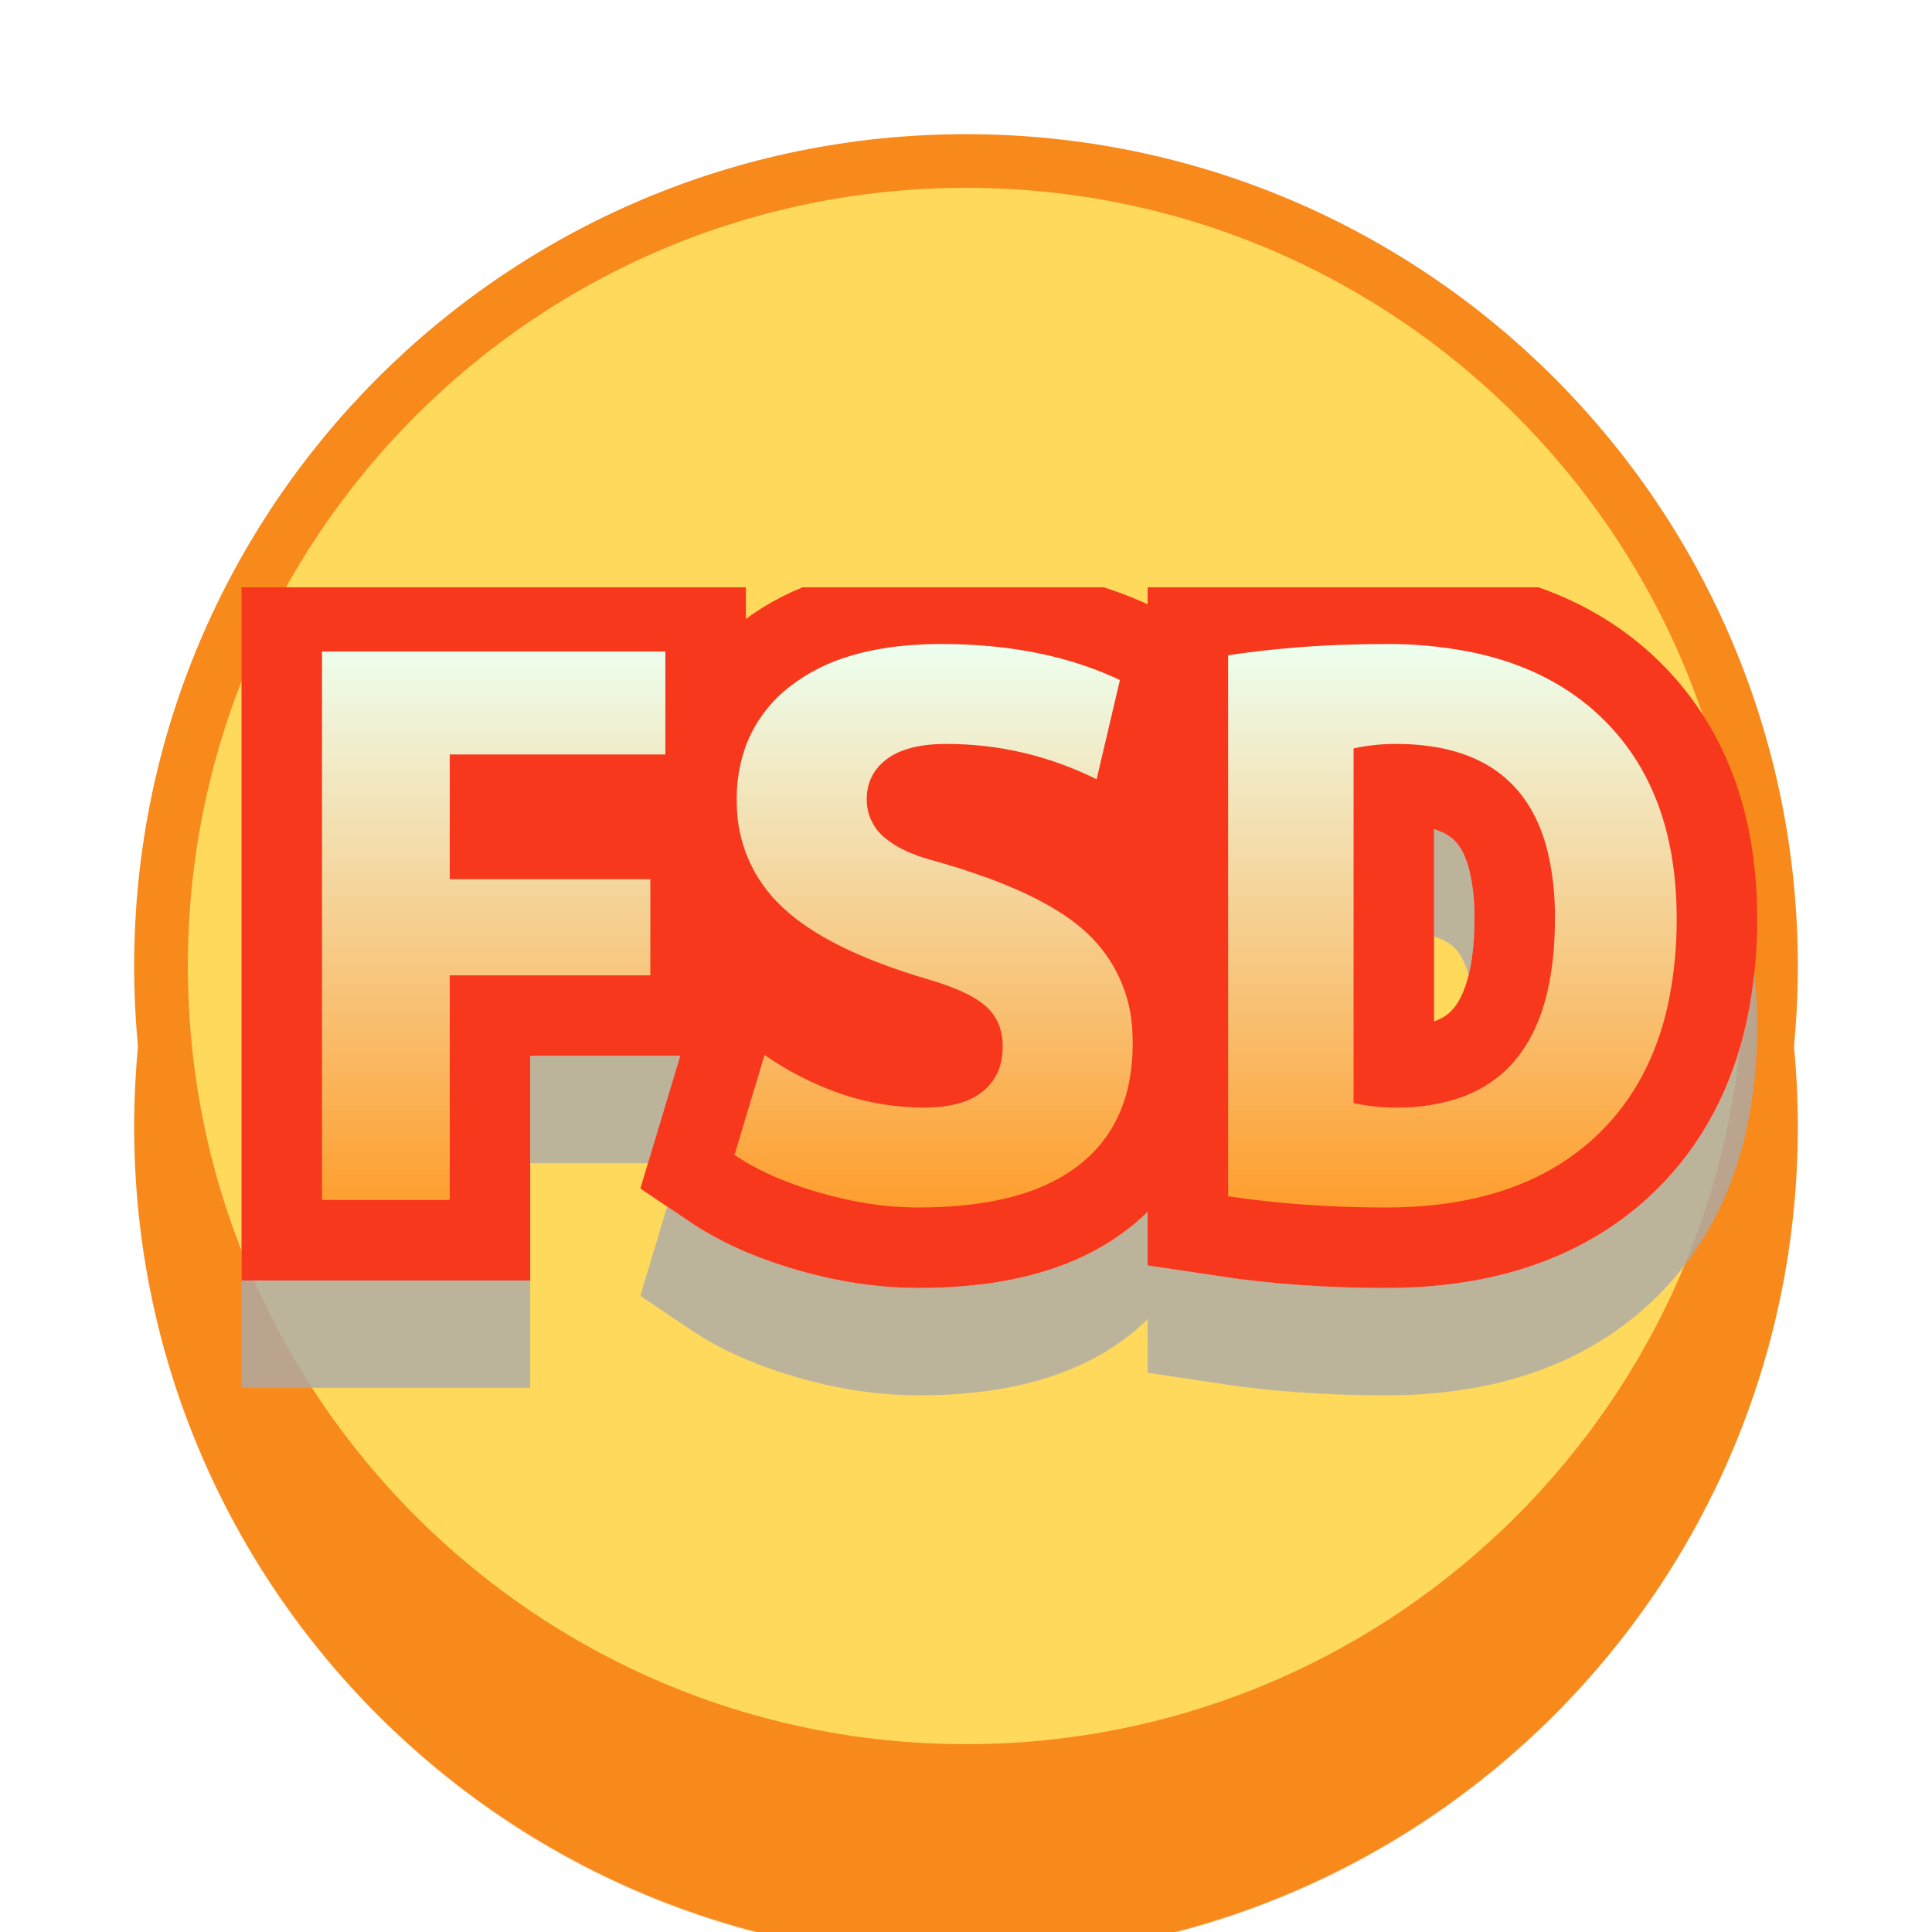
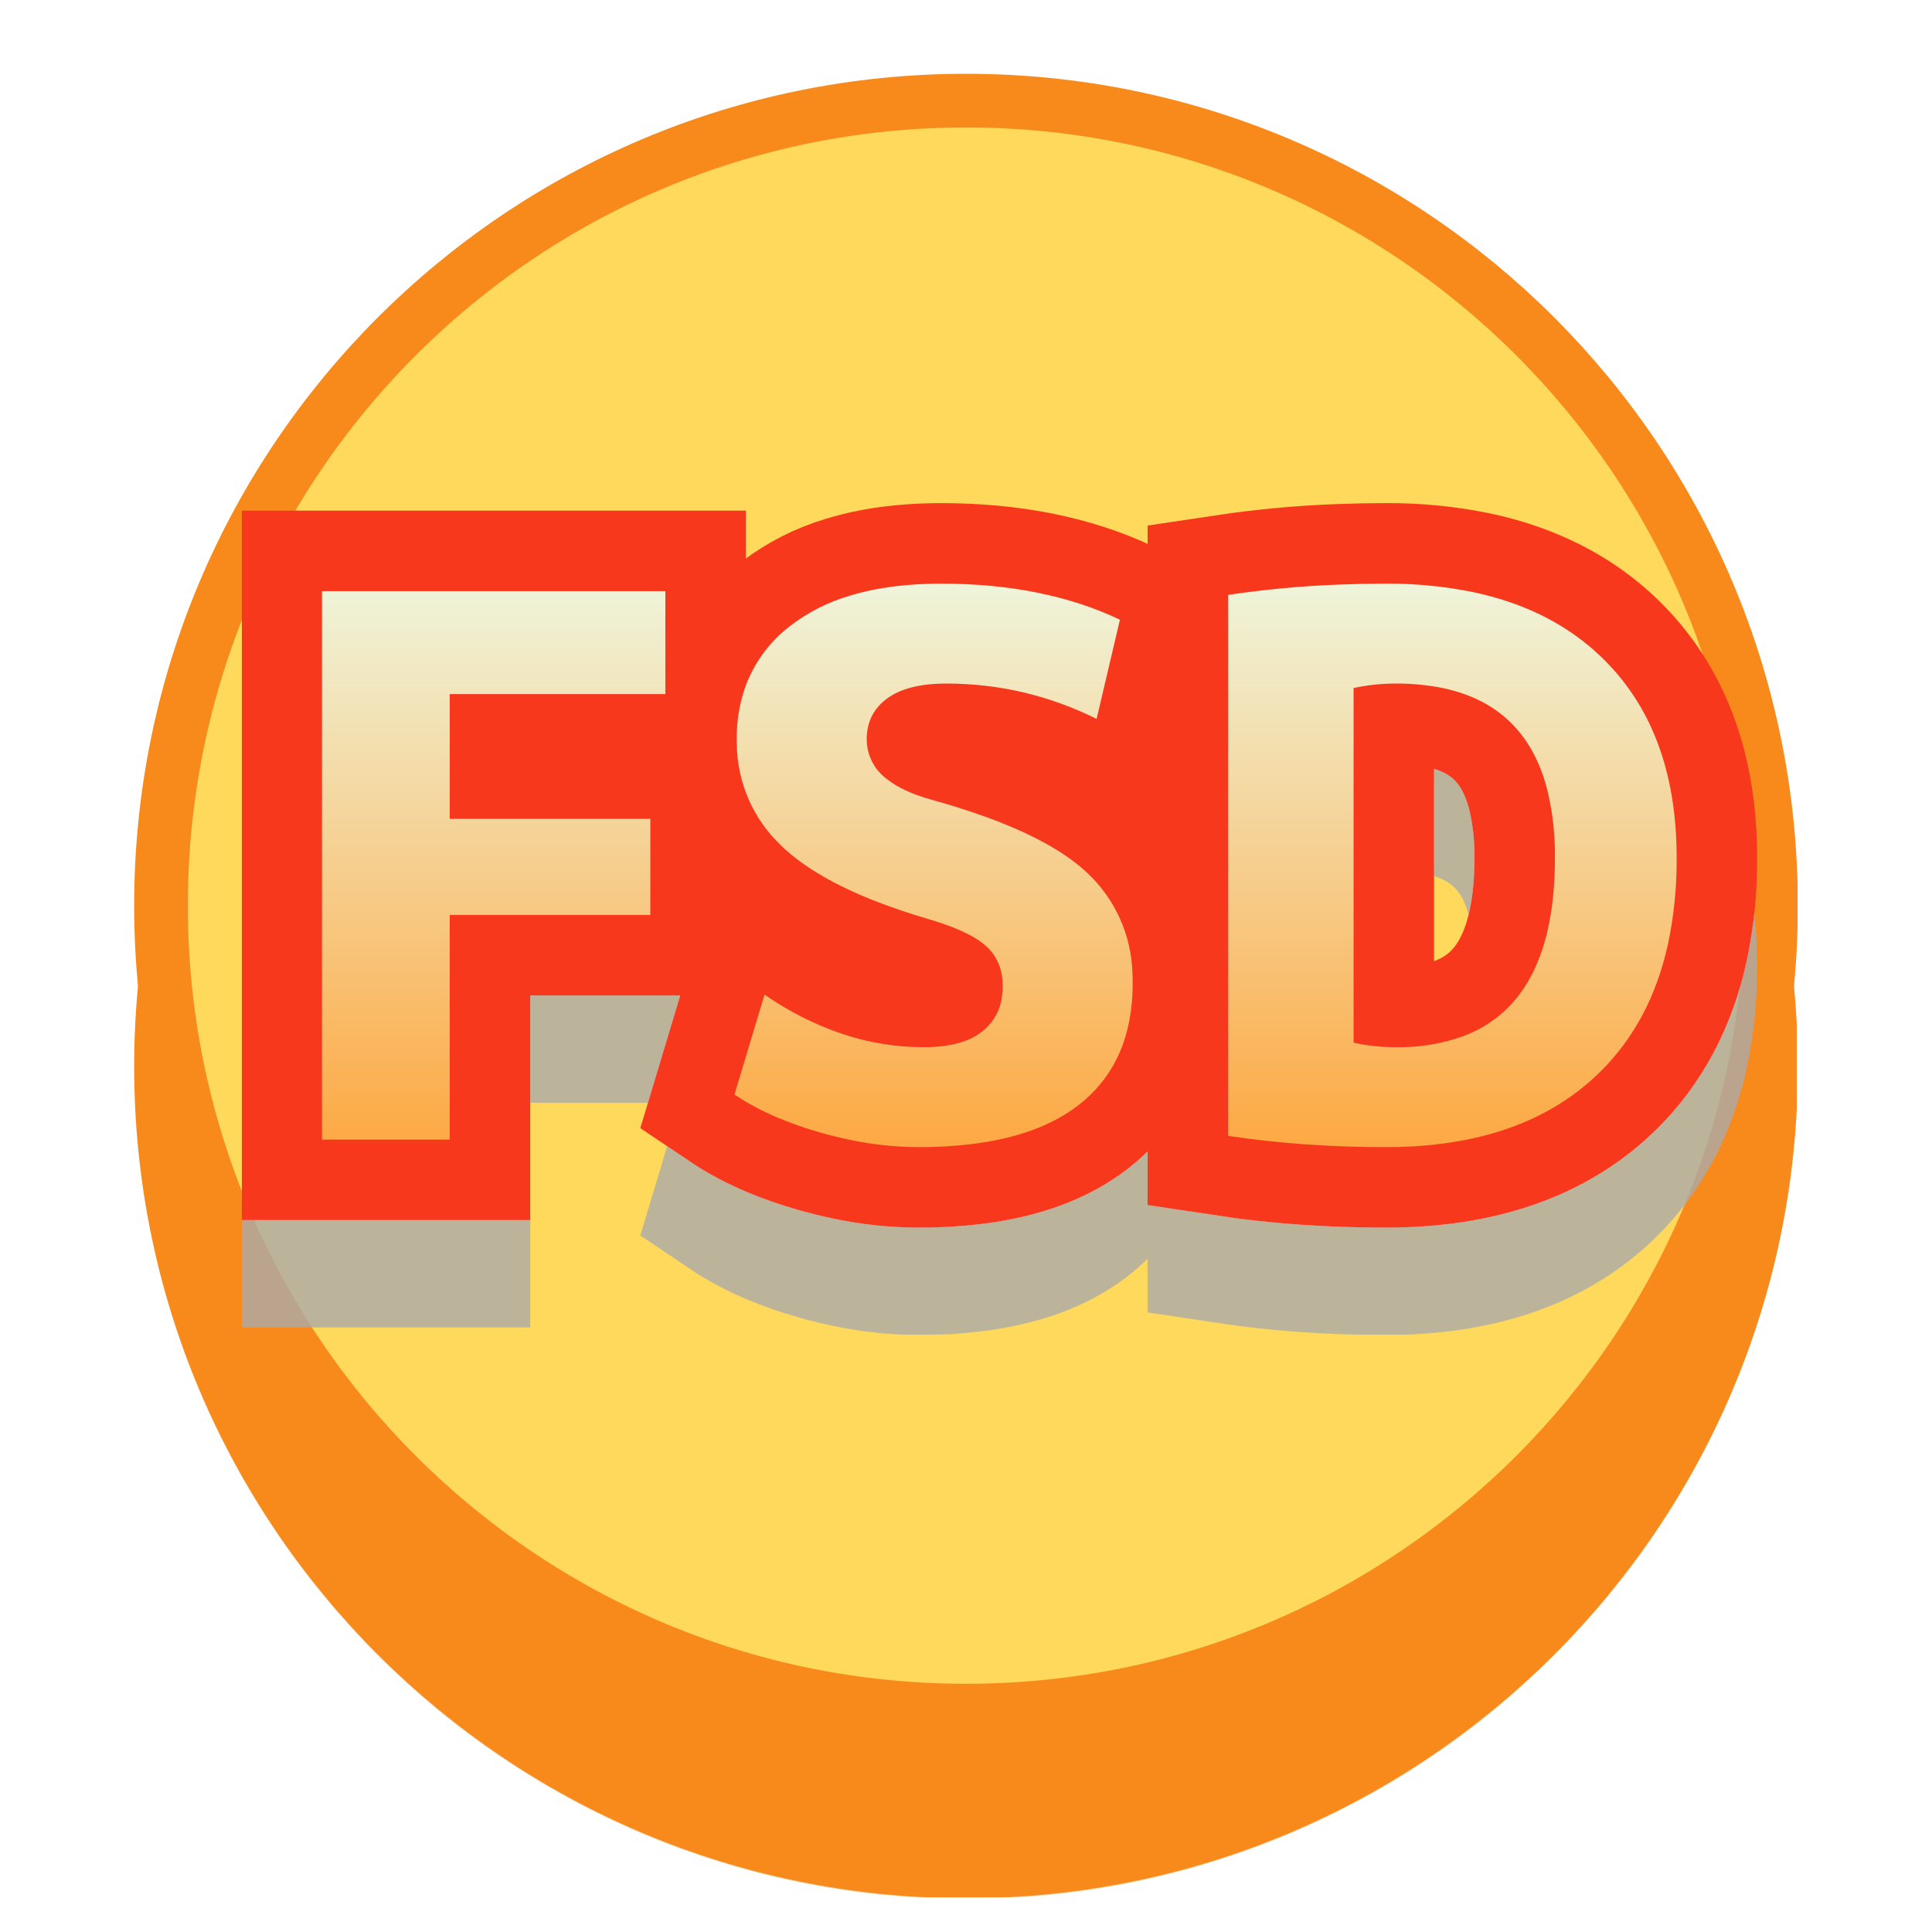
- <svg xmlns="http://www.w3.org/2000/svg" viewBox="0 0 32 36" width="32" height="32">
+ <svg xmlns="http://www.w3.org/2000/svg" width="32" height="32" viewBox="0 0 32 36">
  <defs>
-     <filter id="c" height="150%">
-       <feDropShadow dx="0" dy="2" flood-color="#AAA" flood-opacity=".8" stdDeviation="0" />
+     <filter id="c" x="-.059" y="-.143" width="1.119" height="1.476">
+       <feFlood flood-color="#AAA" flood-opacity=".8" result="flood" />
+       <feComposite in="flood" in2="SourceGraphic" operator="in" result="composite1" />
+       <feGaussianBlur in="composite1" result="blur" />
+       <feOffset dy="2" result="offset" />
+       <feComposite in="SourceGraphic" in2="offset" result="composite2" />
    </filter>
-     <filter id="a" height="150%">
-       <feDropShadow dx="0" dy="3" flood-color="#F88A1F" flood-opacity="1" stdDeviation="0" />
+     <filter id="a" x="-.017" y="-.017" width="1.033" height="1.133">
+       <feFlood flood-color="#F88A1F" result="flood" />
+       <feComposite in="flood" in2="SourceGraphic" operator="in" result="composite1" />
+       <feGaussianBlur in="composite1" result="blur" />
+       <feOffset dy="3" result="offset" />
+       <feComposite in="SourceGraphic" in2="offset" result="composite2" />
    </filter>
-     <linearGradient id="b" x1="0" y1="0" x2="0" y2="1">
-       <stop offset="0" stop-color="#EDFFEF" />
-       <stop offset="100%" stop-color="#FF9E2E" />
+     <linearGradient id="b" x1="-1.037" x2="-1.037" y1="-2.17" y2="17.356" gradientTransform="matrix(1.4464 0 0 .69139 4 10.875)" gradientUnits="userSpaceOnUse">
+       <stop stop-color="#EDFFEF" offset="0" />
+       <stop stop-color="#FF9E2E" offset="1" />
    </linearGradient>
  </defs>
-   <circle cx="16" cy="18" r="15" fill="#FFD95B" stroke="#F88A1F" stroke-width="#999999" filter="url(#a)" />
-   <g transform="translate(4 12)" stroke-linecap="round" fill-rule="evenodd" stroke="#F7391E" stroke-width="3" fill="url(#b)" paint-order="stroke" filter="url(#c)">
-     <path d="M 14.868 0.672 L 14.434 2.52 Q 13.104 1.862 11.634 1.862 Q 10.906 1.862 10.528 2.142 Q 10.15 2.422 10.15 2.898 A 0.92 0.92 0 0 0 10.538 3.651 Q 10.825 3.875 11.326 4.018 A 13.694 13.694 0 0 1 12.395 4.356 Q 13.649 4.815 14.259 5.39 A 2.659 2.659 0 0 1 15.101 7.249 A 3.59 3.59 0 0 1 15.106 7.448 Q 15.106 8.932 14.098 9.716 Q 13.361 10.289 12.108 10.443 A 8.142 8.142 0 0 1 11.116 10.5 A 6.292 6.292 0 0 1 9.87 10.371 A 7.556 7.556 0 0 1 9.282 10.227 A 6.928 6.928 0 0 1 8.508 9.958 Q 8.048 9.764 7.686 9.52 L 8.246 7.658 A 5.781 5.781 0 0 0 9.69 8.389 A 4.794 4.794 0 0 0 11.214 8.638 Q 11.67 8.638 11.986 8.52 A 1.158 1.158 0 0 0 12.313 8.337 A 0.981 0.981 0 0 0 12.672 7.679 A 1.43 1.43 0 0 0 12.684 7.49 A 1.085 1.085 0 0 0 12.63 7.142 A 0.908 0.908 0 0 0 12.383 6.762 A 1.342 1.342 0 0 0 12.157 6.597 Q 11.92 6.455 11.549 6.329 A 5.99 5.99 0 0 0 11.326 6.258 A 12.051 12.051 0 0 1 10.332 5.924 Q 9.172 5.472 8.568 4.893 A 2.643 2.643 0 0 1 7.729 2.972 A 3.321 3.321 0 0 1 7.728 2.898 A 2.842 2.842 0 0 1 7.903 1.882 A 2.516 2.516 0 0 1 8.729 0.784 A 3.362 3.362 0 0 1 9.834 0.225 Q 10.294 0.084 10.844 0.032 A 7.276 7.276 0 0 1 11.536 0 Q 13.454 0 14.868 0.672 Z M 0 10.36 L 0 0.14 L 6.398 0.14 L 6.398 2.058 L 2.38 2.058 L 2.38 4.382 L 6.118 4.382 L 6.118 6.174 L 2.38 6.174 L 2.38 10.36 L 0 10.36 Z M 16.884 10.29 L 16.884 0.21 A 18.793 18.793 0 0 1 18.963 0.017 A 21.979 21.979 0 0 1 19.824 0 A 7.883 7.883 0 0 1 21.424 0.153 Q 22.395 0.354 23.138 0.821 A 4.339 4.339 0 0 1 23.821 1.351 Q 25.242 2.702 25.242 5.11 A 7.486 7.486 0 0 1 25.082 6.709 Q 24.765 8.159 23.821 9.093 Q 22.4 10.5 19.824 10.5 Q 18.27 10.5 16.884 10.29 Z M 19.222 1.946 L 19.222 8.554 Q 19.6 8.638 20.006 8.638 A 3.547 3.547 0 0 0 21.27 8.431 Q 22.974 7.784 22.974 5.11 A 5.152 5.152 0 0 0 22.837 3.864 Q 22.431 2.239 20.819 1.933 A 4.361 4.361 0 0 0 20.006 1.862 Q 19.6 1.862 19.222 1.946 Z" />
-   </g>
+   <circle cx="16" cy="16.875" r="15" fill="#ffd95b" filter="url(#a)" stroke="#f88a1f" stroke-width="#999999" />
+   <path d="m18.868 11.547-.434 1.848q-1.33-.658-2.8-.658-.728 0-1.106.28t-.378.756a.92.92 0 0 0 .388.753q.287.224.788.367a13.694 13.694 0 0 1 1.069.338q1.254.459 1.864 1.034a2.659 2.659 0 0 1 .842 1.859 3.59 3.59 0 0 1 .005.199q0 1.484-1.008 2.268-.737.573-1.99.727a8.142 8.142 0 0 1-.992.057 6.292 6.292 0 0 1-1.246-.129 7.556 7.556 0 0 1-.588-.144 6.928 6.928 0 0 1-.774-.269q-.46-.194-.822-.438l.56-1.862a5.781 5.781 0 0 0 1.444.731 4.794 4.794 0 0 0 1.524.249q.456 0 .772-.118a1.158 1.158 0 0 0 .327-.183.981.981 0 0 0 .359-.658 1.43 1.43 0 0 0 .012-.189 1.085 1.085 0 0 0-.054-.348.908.908 0 0 0-.247-.38 1.342 1.342 0 0 0-.226-.165q-.237-.142-.608-.268a5.99 5.99 0 0 0-.223-.071 12.051 12.051 0 0 1-.994-.334q-1.16-.452-1.764-1.031a2.643 2.643 0 0 1-.839-1.921 3.321 3.321 0 0 1-.001-.074 2.842 2.842 0 0 1 .175-1.016 2.516 2.516 0 0 1 .826-1.098 3.362 3.362 0 0 1 1.105-.559q.46-.141 1.01-.193a7.276 7.276 0 0 1 .692-.032q1.918 0 3.332.672zM4 21.235v-10.22h6.398v1.918H6.38v2.324h3.738v1.792H6.38v4.186zm16.884-.07v-10.08a18.793 18.793 0 0 1 2.079-.193 21.979 21.979 0 0 1 .861-.017 7.883 7.883 0 0 1 1.6.153q.971.201 1.714.668a4.339 4.339 0 0 1 .683.53q1.421 1.351 1.421 3.759a7.486 7.486 0 0 1-.16 1.599q-.317 1.45-1.261 2.384-1.421 1.407-3.997 1.407-1.554 0-2.94-.21zm2.338-8.344v6.608q.378.084.784.084a3.547 3.547 0 0 0 1.264-.207q1.704-.647 1.704-3.321a5.152 5.152 0 0 0-.137-1.246q-.406-1.625-2.018-1.931a4.361 4.361 0 0 0-.813-.071q-.406 0-.784.084z" fill="url(#b)" fill-rule="evenodd" filter="url(#c)" stroke="#f7391e" stroke-linecap="round" stroke-width="3" style="paint-order:stroke" />
</svg>
